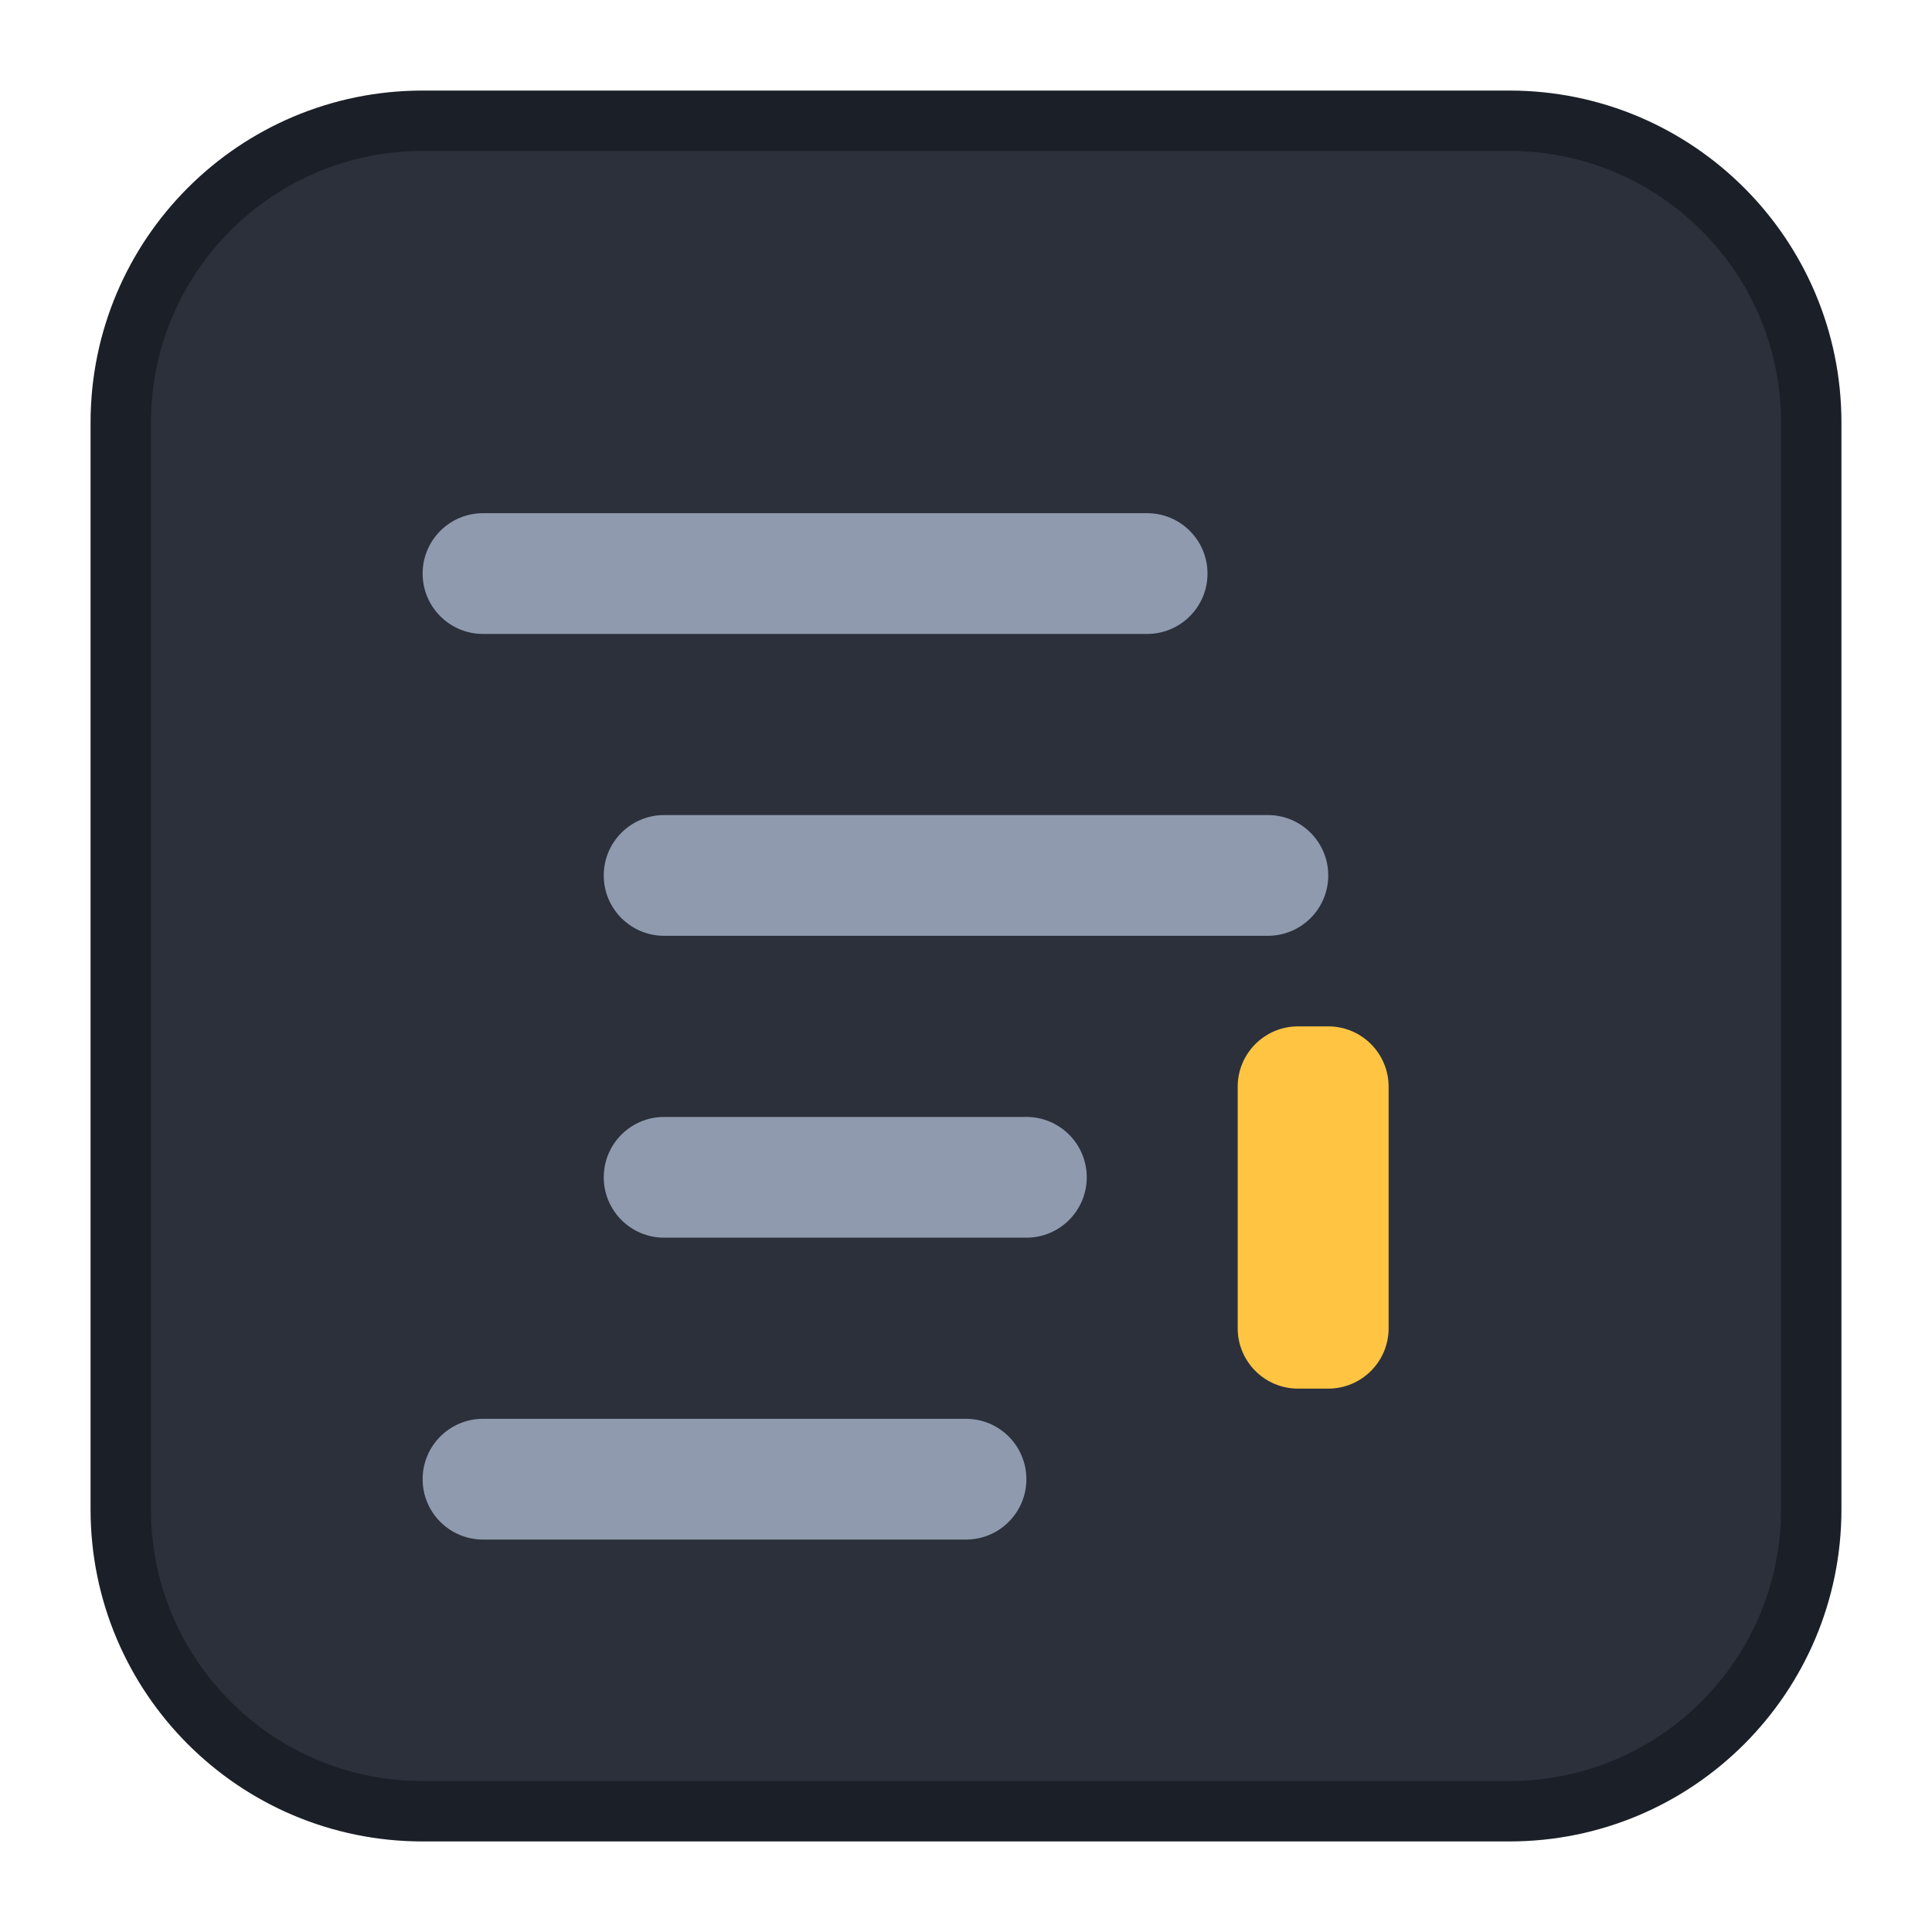
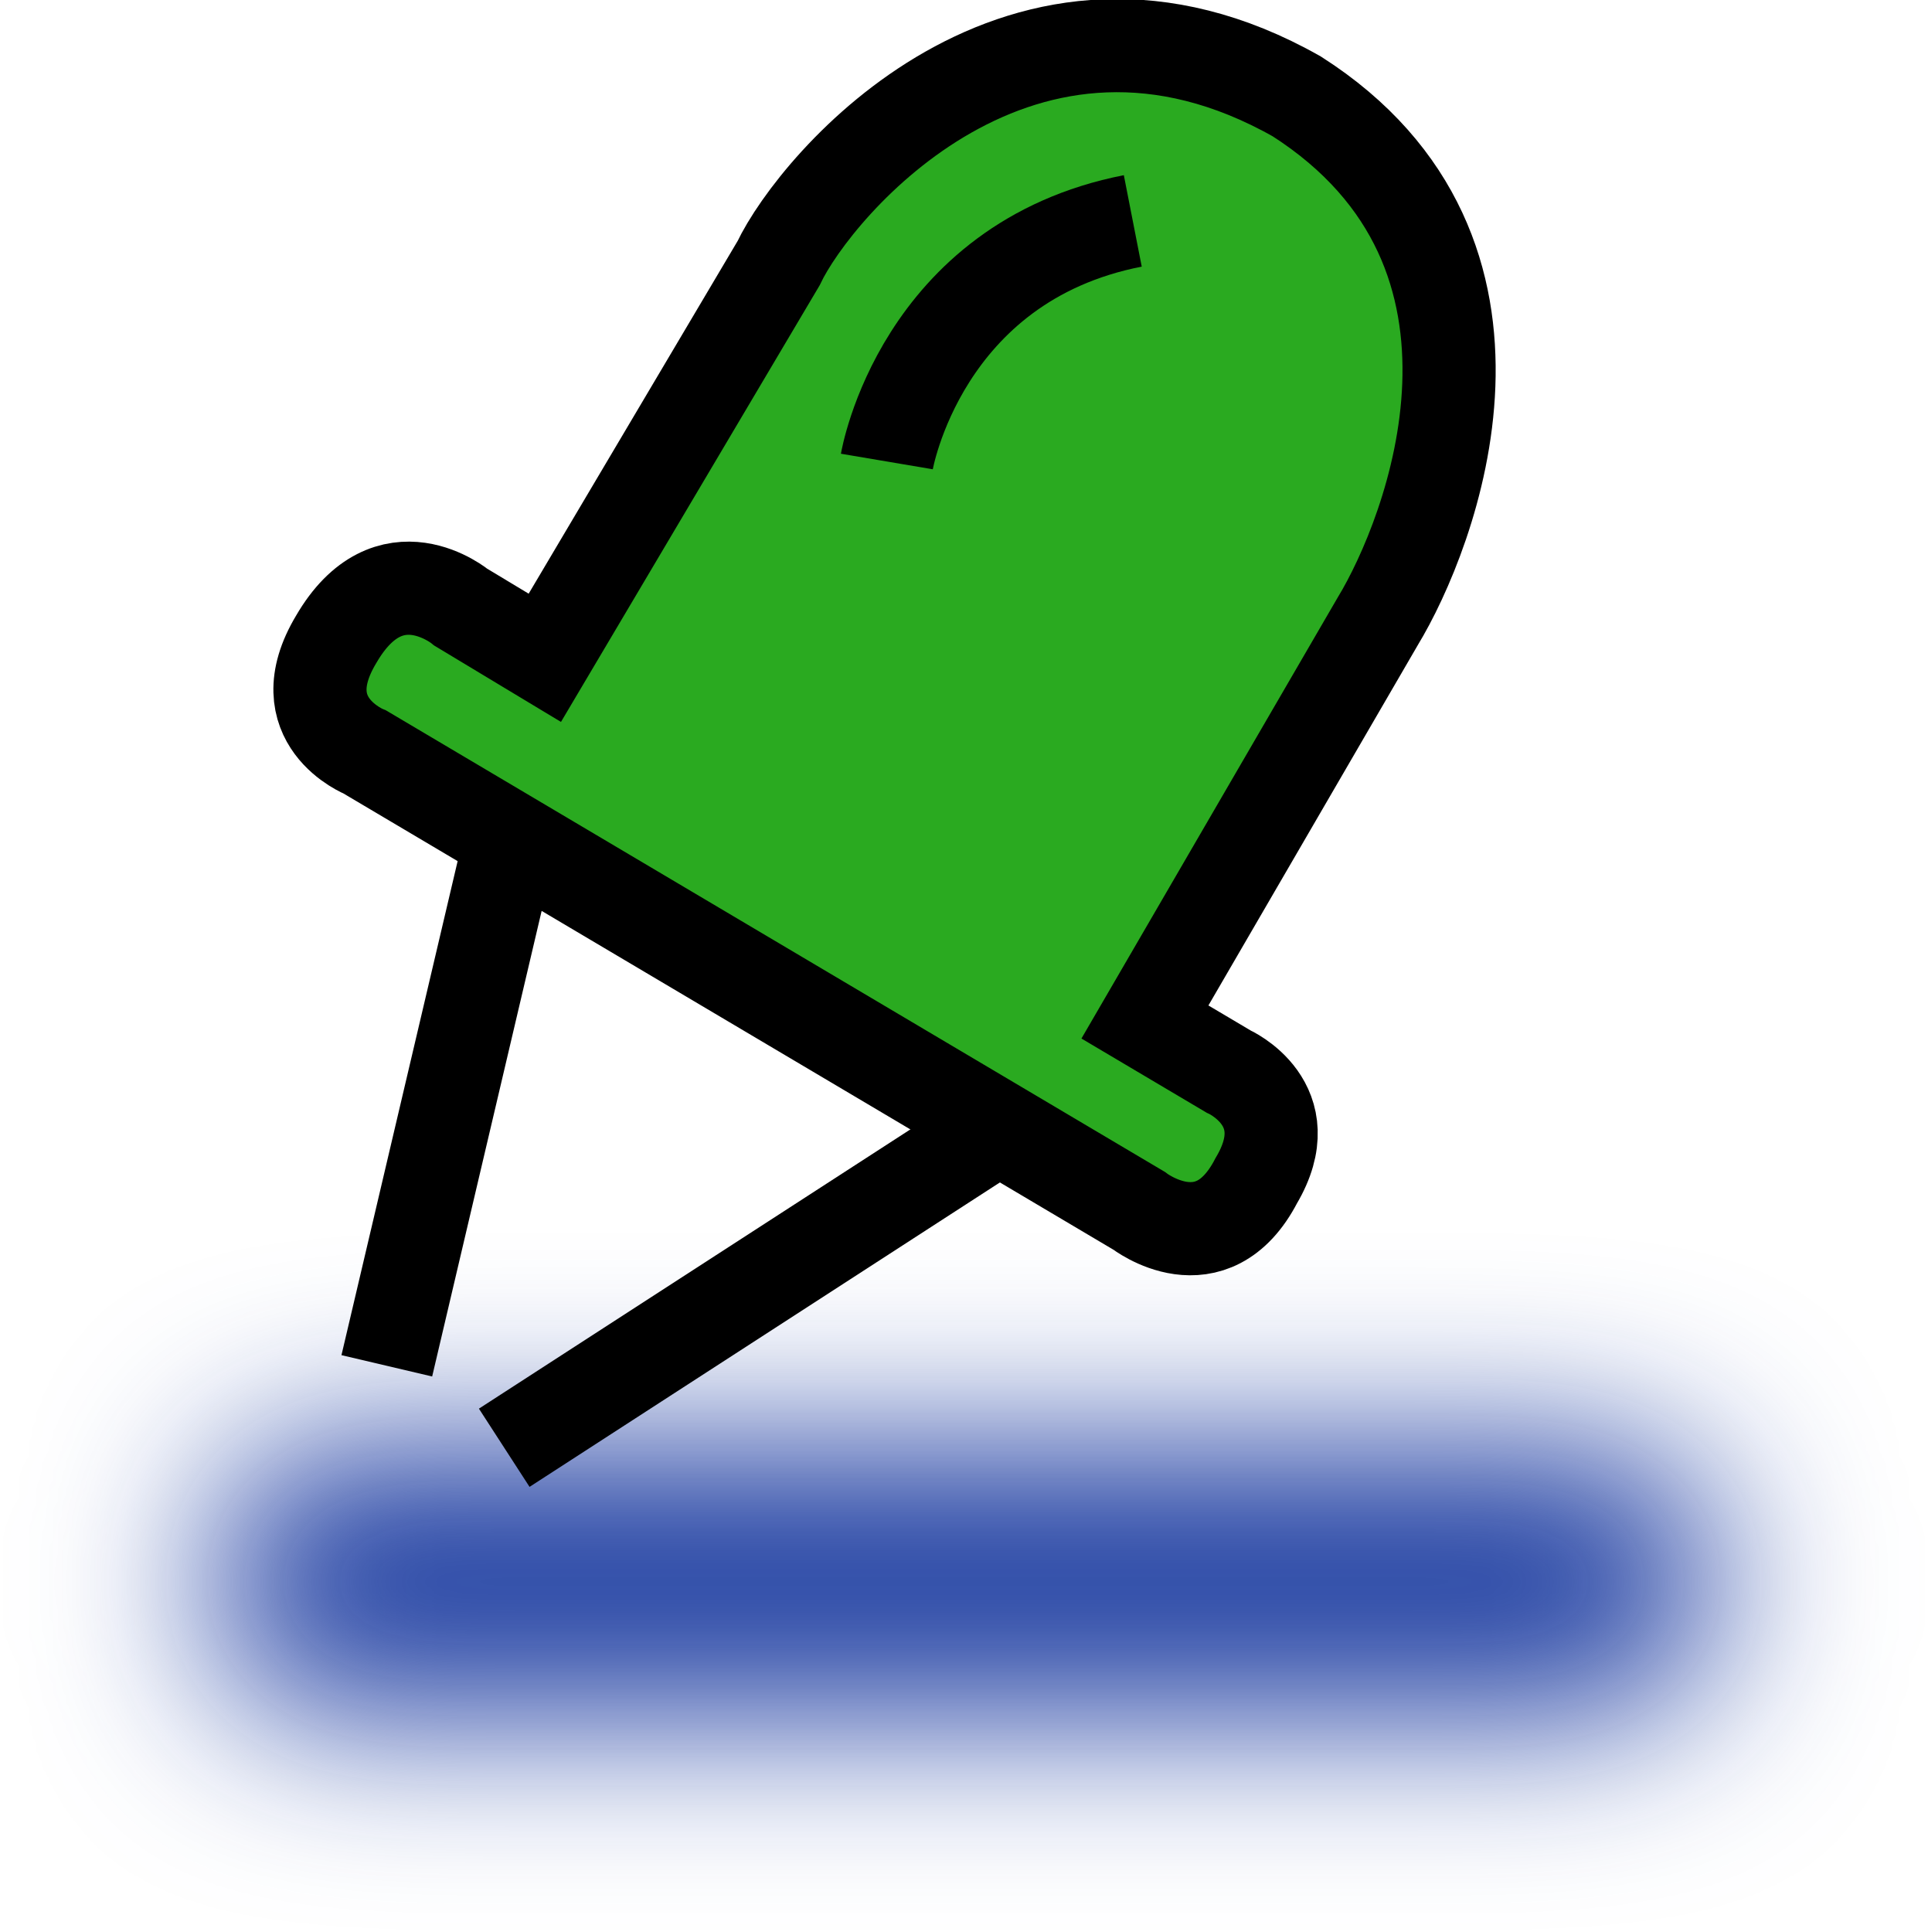
- <svg xmlns="http://www.w3.org/2000/svg" viewBox="0 0 64 64" width="64" height="64">
-   <rect x="4" y="4" width="56" height="56" rx="10" fill="#2b303b" />
-   <rect x="4" y="4" width="56" height="56" rx="10" fill="none" stroke="#1b1f27" stroke-width="2" />
-   <g fill="#8f9aae">
-     <rect x="14" y="17" width="26" height="4" rx="2" fill="#8f9aae" />
-     <rect x="20" y="27" width="24" height="4" rx="2" fill="#8f9aae" />
-     <rect x="20" y="37" width="16" height="4" rx="2" fill="#8f9aae" />
-     <rect x="14" y="47" width="20" height="4" rx="2" fill="#8f9aae" />
+ <svg xmlns="http://www.w3.org/2000/svg" width="139.361mm" height="139.649mm" viewBox="0 0 139.361 139.649" version="1.1" id="svg5">
+   <defs id="defs2">
+     <linearGradient id="linearGradient13423">
+       <stop style="stop-color:#5c76c7;stop-opacity:1;" offset="0" id="stop13421" />
+     </linearGradient>
+     <filter style="color-interpolation-filters:sRGB" id="filter5429" x="-0.145" y="-0.809" width="1.29" height="2.619">
+       <feGaussianBlur stdDeviation="6.521" id="feGaussianBlur5431" />
+     </filter>
+   </defs>
+   <g id="layer1" transform="translate(-22.79239,-134.8886)">
+     <rect style="opacity:0.97;fill:#15369e;fill-opacity:1;stroke:none;stroke-width:3.995;stroke-linecap:round;stroke-linejoin:miter;stroke-miterlimit:4;stroke-dasharray:none;stroke-opacity:1;paint-order:stroke fill markers;filter:url(#filter5429)" id="rect3047" width="108.06" height="19.335" x="38.443" y="239.552" ry="7.916" />
+     <path style="fill:#2aaa20;fill-opacity:1;stroke:#000000;stroke-width:6.735;stroke-linecap:butt;stroke-linejoin:miter;stroke-miterlimit:4;stroke-dasharray:none;stroke-opacity:1" d="m 122.391,179.789 c 3.809,-6.275 11.829,-26.614 -5.858,-37.932 -19.886,-11.246 -34.781,6.405 -37.458,12.058 l -16.899,28.521 -6.052,-3.646 c 0,0 -5.177,-4.323 -9.029,2.31 -3.549,5.913 2.086,8.153 2.086,8.153 l 55.942,33.146 c 0,0 5.243,4.068 8.483,-2.171 3.29,-5.552 -2.02,-7.895 -2.02,-7.895 l -6.03,-3.573 z" id="path1713" />
+     <path style="fill:none;stroke:#000000;stroke-width:6.735;stroke-linecap:butt;stroke-linejoin:miter;stroke-miterlimit:4;stroke-dasharray:none;stroke-opacity:1" d="m 59.464,196.575 -8.71,37.038" id="path2824" />
+     <path style="fill:none;stroke:#000000;stroke-width:6.735;stroke-linecap:butt;stroke-linejoin:miter;stroke-miterlimit:4;stroke-dasharray:none;stroke-opacity:1" d="M 94.608,216.647 59.242,239.536 m -1.046,-22.806" id="path2826" />
+     <path style="fill:none;stroke:#000000;stroke-width:6.735;stroke-linecap:butt;stroke-linejoin:miter;stroke-miterlimit:4;stroke-dasharray:none;stroke-opacity:1" d="m 104.678,150.856 c -15.343,3.004 -17.777,17.391 -17.777,17.391" id="path2826-6" />
  </g>
-   <rect x="41" y="34" width="5" height="12" rx="2" fill="#ffc542" />
</svg>
